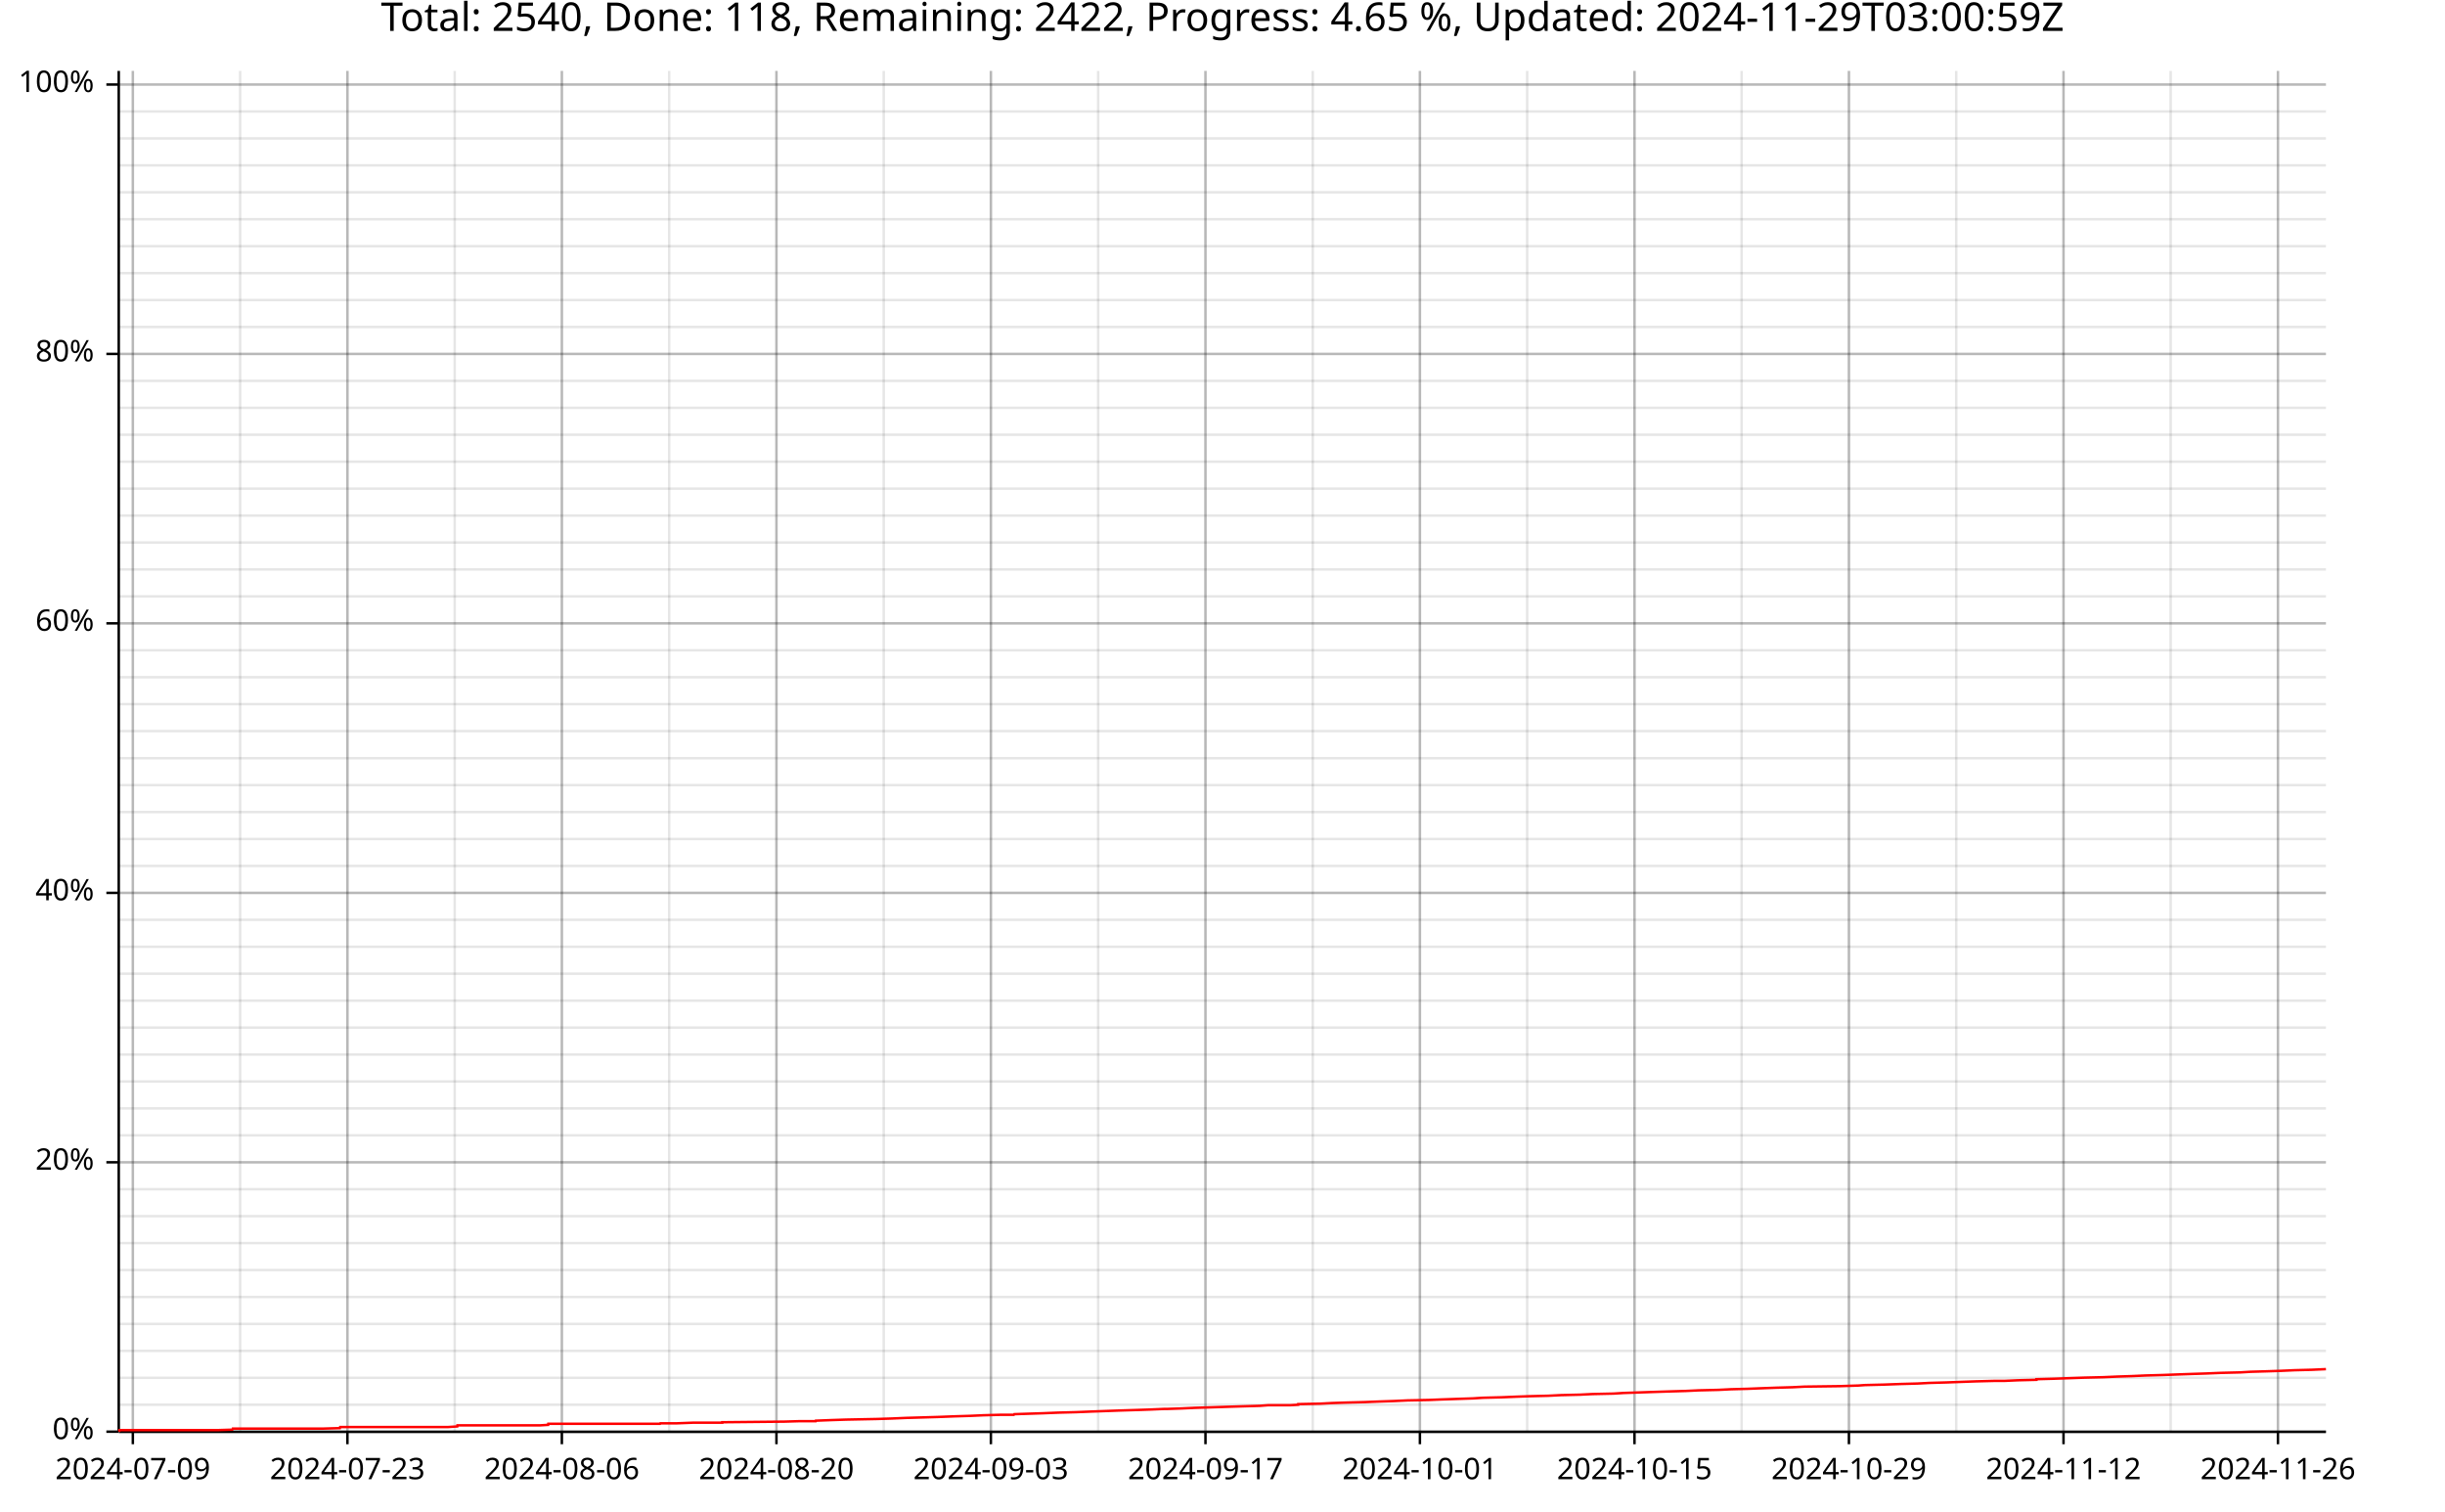
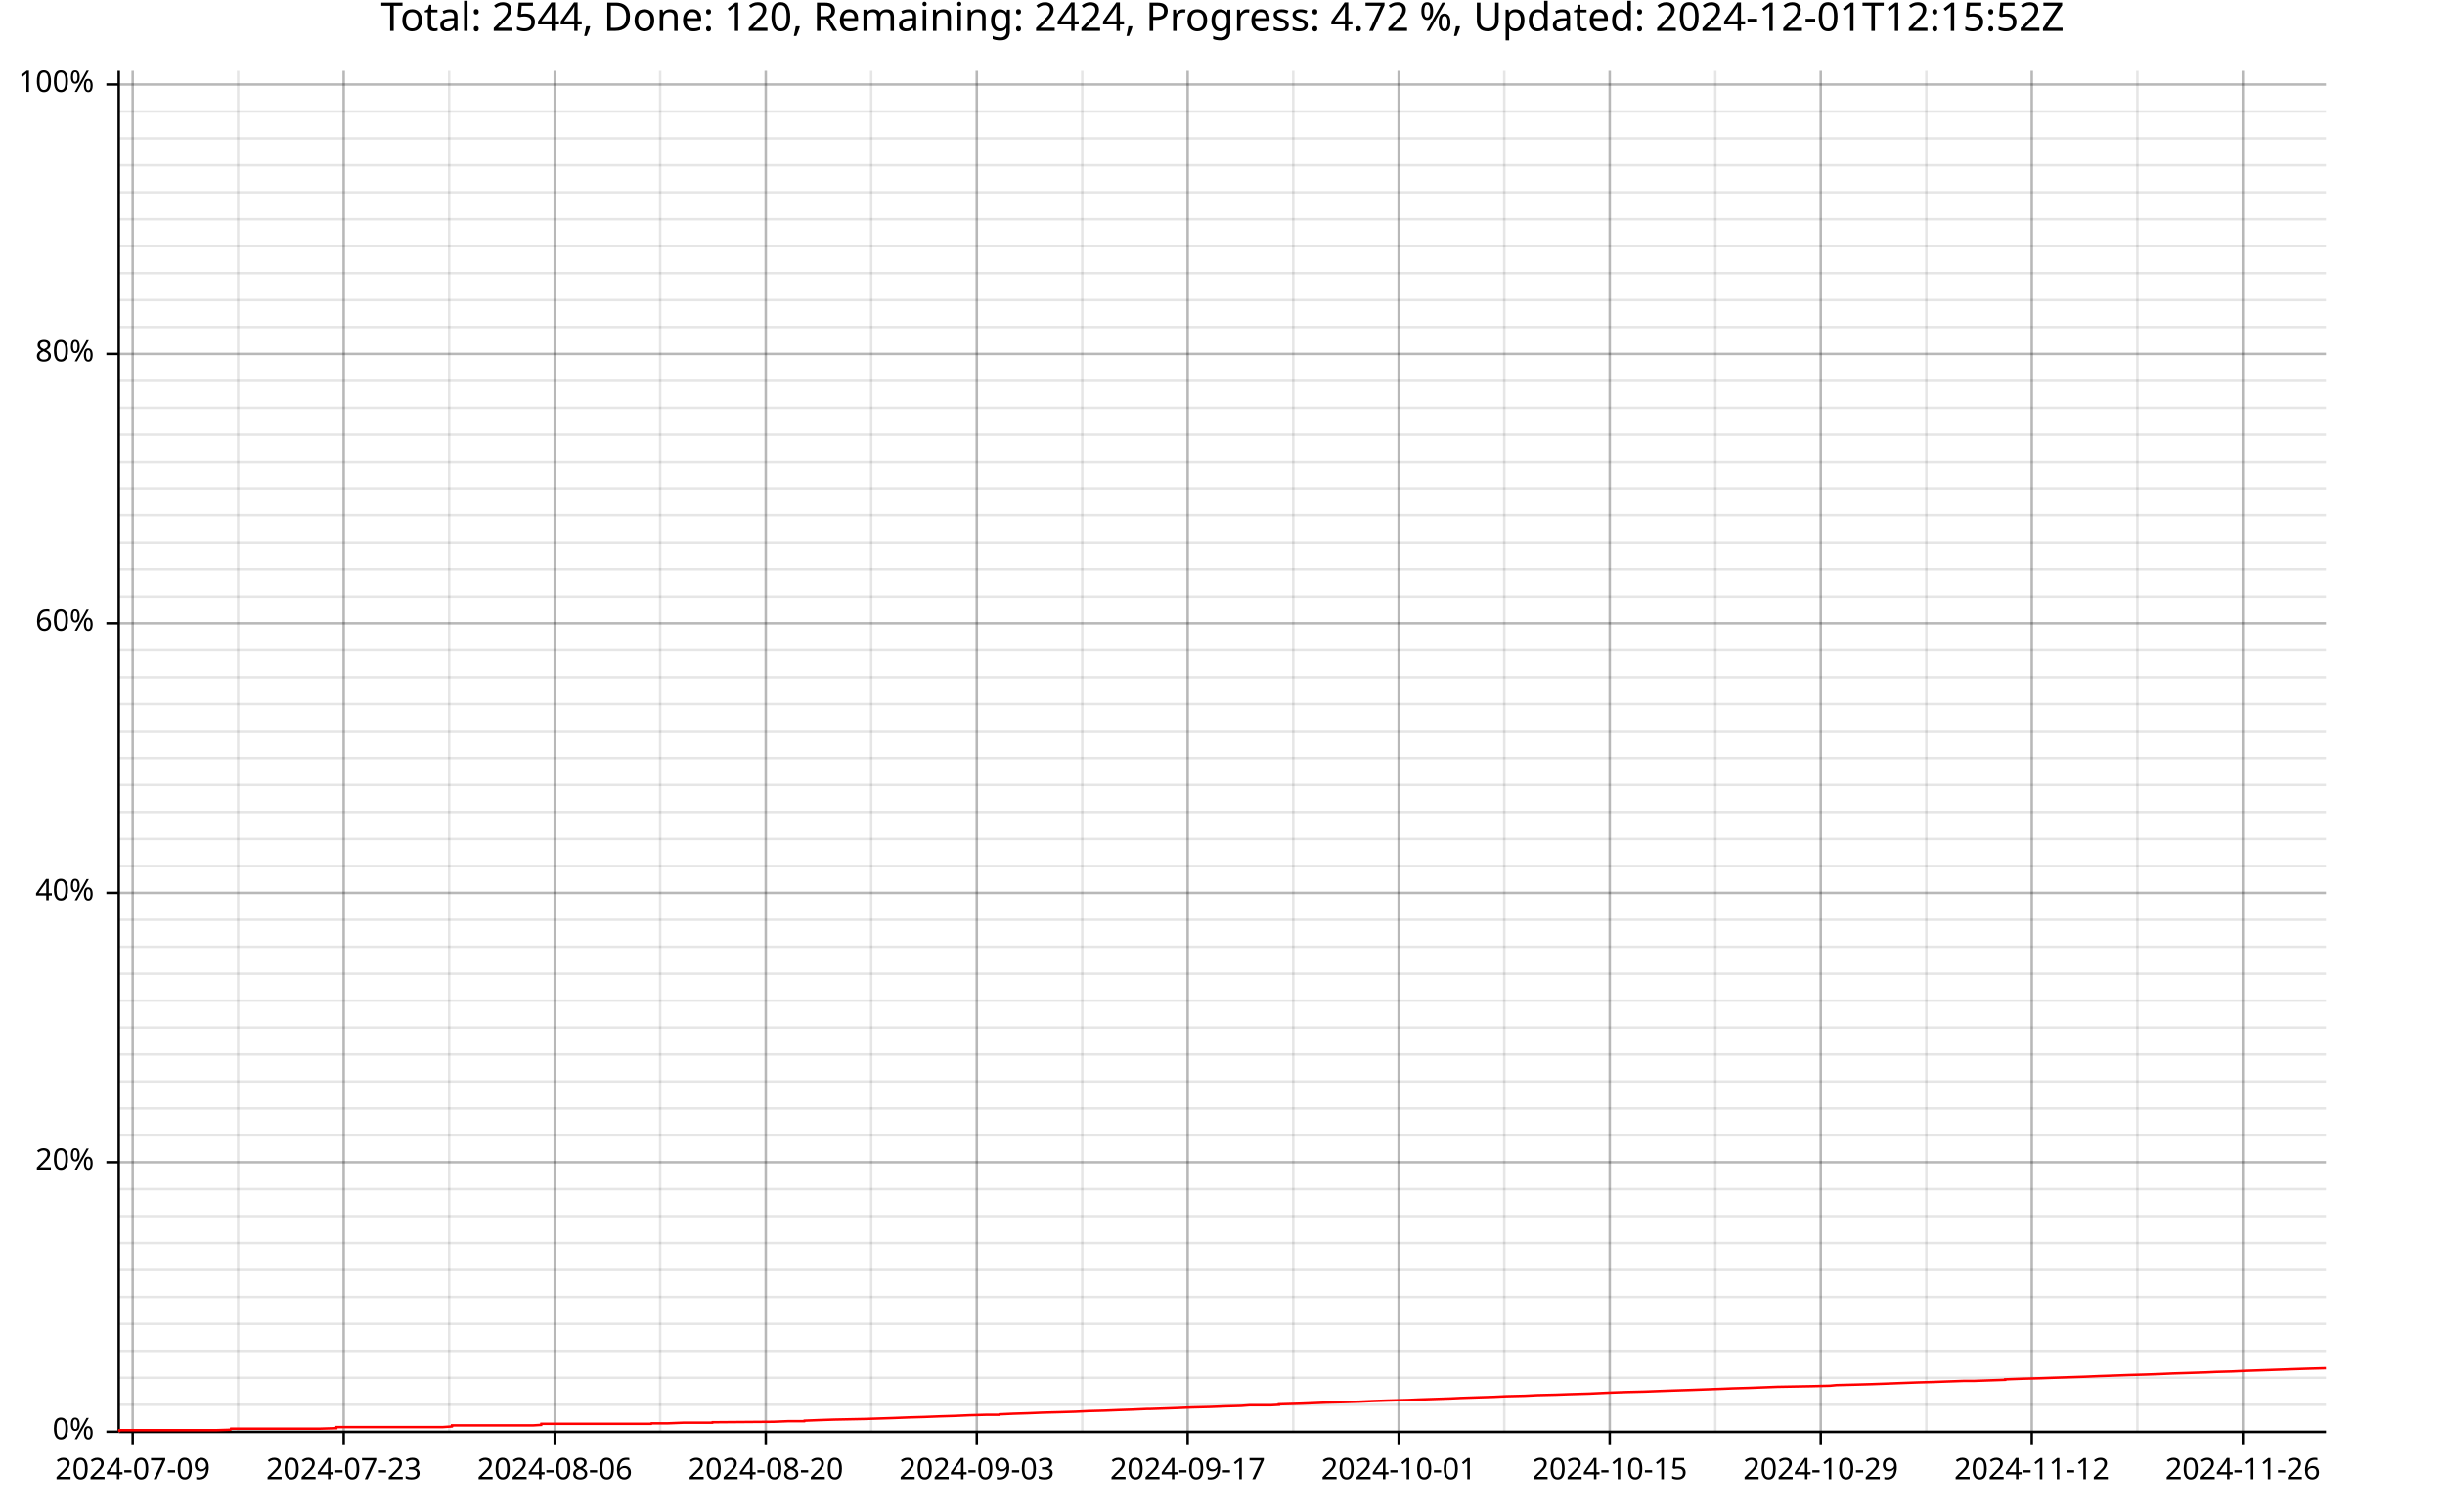
<svg xmlns="http://www.w3.org/2000/svg" width="987" height="610" viewBox="0 0 15792 9760">
  <text x="7896" y="5" dy="0.76em" text-anchor="middle" font-family="sans-serif" font-size="256" opacity="1" fill="#000000">
- Total: 2540, Done: 118, Remaining: 2422, Progress: 4.65 %, Updated: 2024-11-29T03:00:59Z
+ Total: 2544, Done: 120, Remaining: 2424, Progress: 4.72 %, Updated: 2024-12-01T12:15:52Z
</text>
-   <line opacity="0.1" stroke="#000000" stroke-width="16" x1="858" y1="9247" x2="858" y2="458" />
-   <line opacity="0.1" stroke="#000000" stroke-width="16" x1="1551" y1="9247" x2="1551" y2="458" />
-   <line opacity="0.1" stroke="#000000" stroke-width="16" x1="2244" y1="9247" x2="2244" y2="458" />
-   <line opacity="0.1" stroke="#000000" stroke-width="16" x1="2937" y1="9247" x2="2937" y2="458" />
-   <line opacity="0.1" stroke="#000000" stroke-width="16" x1="3629" y1="9247" x2="3629" y2="458" />
-   <line opacity="0.1" stroke="#000000" stroke-width="16" x1="4322" y1="9247" x2="4322" y2="458" />
-   <line opacity="0.1" stroke="#000000" stroke-width="16" x1="5015" y1="9247" x2="5015" y2="458" />
-   <line opacity="0.1" stroke="#000000" stroke-width="16" x1="5708" y1="9247" x2="5708" y2="458" />
-   <line opacity="0.1" stroke="#000000" stroke-width="16" x1="6400" y1="9247" x2="6400" y2="458" />
-   <line opacity="0.1" stroke="#000000" stroke-width="16" x1="7093" y1="9247" x2="7093" y2="458" />
-   <line opacity="0.1" stroke="#000000" stroke-width="16" x1="7786" y1="9247" x2="7786" y2="458" />
-   <line opacity="0.1" stroke="#000000" stroke-width="16" x1="8479" y1="9247" x2="8479" y2="458" />
-   <line opacity="0.1" stroke="#000000" stroke-width="16" x1="9171" y1="9247" x2="9171" y2="458" />
-   <line opacity="0.1" stroke="#000000" stroke-width="16" x1="9864" y1="9247" x2="9864" y2="458" />
-   <line opacity="0.1" stroke="#000000" stroke-width="16" x1="10557" y1="9247" x2="10557" y2="458" />
-   <line opacity="0.1" stroke="#000000" stroke-width="16" x1="11249" y1="9247" x2="11249" y2="458" />
-   <line opacity="0.1" stroke="#000000" stroke-width="16" x1="11942" y1="9247" x2="11942" y2="458" />
-   <line opacity="0.1" stroke="#000000" stroke-width="16" x1="12635" y1="9247" x2="12635" y2="458" />
-   <line opacity="0.1" stroke="#000000" stroke-width="16" x1="13328" y1="9247" x2="13328" y2="458" />
-   <line opacity="0.1" stroke="#000000" stroke-width="16" x1="14020" y1="9247" x2="14020" y2="458" />
-   <line opacity="0.1" stroke="#000000" stroke-width="16" x1="14713" y1="9247" x2="14713" y2="458" />
+   <line opacity="0.1" stroke="#000000" stroke-width="16" x1="857" y1="9247" x2="857" y2="458" />
+   <line opacity="0.1" stroke="#000000" stroke-width="16" x1="1538" y1="9247" x2="1538" y2="458" />
+   <line opacity="0.1" stroke="#000000" stroke-width="16" x1="2220" y1="9247" x2="2220" y2="458" />
+   <line opacity="0.1" stroke="#000000" stroke-width="16" x1="2901" y1="9247" x2="2901" y2="458" />
+   <line opacity="0.1" stroke="#000000" stroke-width="16" x1="3583" y1="9247" x2="3583" y2="458" />
+   <line opacity="0.1" stroke="#000000" stroke-width="16" x1="4264" y1="9247" x2="4264" y2="458" />
+   <line opacity="0.1" stroke="#000000" stroke-width="16" x1="4946" y1="9247" x2="4946" y2="458" />
+   <line opacity="0.1" stroke="#000000" stroke-width="16" x1="5627" y1="9247" x2="5627" y2="458" />
+   <line opacity="0.1" stroke="#000000" stroke-width="16" x1="6309" y1="9247" x2="6309" y2="458" />
+   <line opacity="0.1" stroke="#000000" stroke-width="16" x1="6990" y1="9247" x2="6990" y2="458" />
+   <line opacity="0.1" stroke="#000000" stroke-width="16" x1="7671" y1="9247" x2="7671" y2="458" />
+   <line opacity="0.1" stroke="#000000" stroke-width="16" x1="8353" y1="9247" x2="8353" y2="458" />
+   <line opacity="0.1" stroke="#000000" stroke-width="16" x1="9034" y1="9247" x2="9034" y2="458" />
+   <line opacity="0.1" stroke="#000000" stroke-width="16" x1="9716" y1="9247" x2="9716" y2="458" />
+   <line opacity="0.1" stroke="#000000" stroke-width="16" x1="10397" y1="9247" x2="10397" y2="458" />
+   <line opacity="0.1" stroke="#000000" stroke-width="16" x1="11079" y1="9247" x2="11079" y2="458" />
+   <line opacity="0.1" stroke="#000000" stroke-width="16" x1="11760" y1="9247" x2="11760" y2="458" />
+   <line opacity="0.1" stroke="#000000" stroke-width="16" x1="12442" y1="9247" x2="12442" y2="458" />
+   <line opacity="0.1" stroke="#000000" stroke-width="16" x1="13123" y1="9247" x2="13123" y2="458" />
+   <line opacity="0.1" stroke="#000000" stroke-width="16" x1="13805" y1="9247" x2="13805" y2="458" />
+   <line opacity="0.1" stroke="#000000" stroke-width="16" x1="14486" y1="9247" x2="14486" y2="458" />
  <line opacity="0.1" stroke="#000000" stroke-width="16" x1="768" y1="9247" x2="15023" y2="9247" />
  <line opacity="0.1" stroke="#000000" stroke-width="16" x1="768" y1="9073" x2="15023" y2="9073" />
  <line opacity="0.1" stroke="#000000" stroke-width="16" x1="768" y1="8899" x2="15023" y2="8899" />
  <line opacity="0.1" stroke="#000000" stroke-width="16" x1="768" y1="8725" x2="15023" y2="8725" />
  <line opacity="0.1" stroke="#000000" stroke-width="16" x1="768" y1="8551" x2="15023" y2="8551" />
  <line opacity="0.1" stroke="#000000" stroke-width="16" x1="768" y1="8377" x2="15023" y2="8377" />
  <line opacity="0.1" stroke="#000000" stroke-width="16" x1="768" y1="8203" x2="15023" y2="8203" />
  <line opacity="0.1" stroke="#000000" stroke-width="16" x1="768" y1="8029" x2="15023" y2="8029" />
  <line opacity="0.1" stroke="#000000" stroke-width="16" x1="768" y1="7855" x2="15023" y2="7855" />
  <line opacity="0.1" stroke="#000000" stroke-width="16" x1="768" y1="7681" x2="15023" y2="7681" />
  <line opacity="0.1" stroke="#000000" stroke-width="16" x1="768" y1="7507" x2="15023" y2="7507" />
  <line opacity="0.1" stroke="#000000" stroke-width="16" x1="768" y1="7333" x2="15023" y2="7333" />
  <line opacity="0.1" stroke="#000000" stroke-width="16" x1="768" y1="7159" x2="15023" y2="7159" />
  <line opacity="0.1" stroke="#000000" stroke-width="16" x1="768" y1="6985" x2="15023" y2="6985" />
  <line opacity="0.1" stroke="#000000" stroke-width="16" x1="768" y1="6811" x2="15023" y2="6811" />
  <line opacity="0.1" stroke="#000000" stroke-width="16" x1="768" y1="6637" x2="15023" y2="6637" />
  <line opacity="0.1" stroke="#000000" stroke-width="16" x1="768" y1="6463" x2="15023" y2="6463" />
  <line opacity="0.1" stroke="#000000" stroke-width="16" x1="768" y1="6289" x2="15023" y2="6289" />
  <line opacity="0.1" stroke="#000000" stroke-width="16" x1="768" y1="6115" x2="15023" y2="6115" />
  <line opacity="0.1" stroke="#000000" stroke-width="16" x1="768" y1="5941" x2="15023" y2="5941" />
  <line opacity="0.1" stroke="#000000" stroke-width="16" x1="768" y1="5767" x2="15023" y2="5767" />
  <line opacity="0.1" stroke="#000000" stroke-width="16" x1="768" y1="5593" x2="15023" y2="5593" />
  <line opacity="0.1" stroke="#000000" stroke-width="16" x1="768" y1="5419" x2="15023" y2="5419" />
  <line opacity="0.1" stroke="#000000" stroke-width="16" x1="768" y1="5245" x2="15023" y2="5245" />
  <line opacity="0.1" stroke="#000000" stroke-width="16" x1="768" y1="5071" x2="15023" y2="5071" />
  <line opacity="0.1" stroke="#000000" stroke-width="16" x1="768" y1="4897" x2="15023" y2="4897" />
  <line opacity="0.1" stroke="#000000" stroke-width="16" x1="768" y1="4722" x2="15023" y2="4722" />
  <line opacity="0.1" stroke="#000000" stroke-width="16" x1="768" y1="4548" x2="15023" y2="4548" />
  <line opacity="0.1" stroke="#000000" stroke-width="16" x1="768" y1="4374" x2="15023" y2="4374" />
  <line opacity="0.1" stroke="#000000" stroke-width="16" x1="768" y1="4200" x2="15023" y2="4200" />
  <line opacity="0.1" stroke="#000000" stroke-width="16" x1="768" y1="4026" x2="15023" y2="4026" />
  <line opacity="0.1" stroke="#000000" stroke-width="16" x1="768" y1="3852" x2="15023" y2="3852" />
  <line opacity="0.1" stroke="#000000" stroke-width="16" x1="768" y1="3678" x2="15023" y2="3678" />
  <line opacity="0.1" stroke="#000000" stroke-width="16" x1="768" y1="3504" x2="15023" y2="3504" />
  <line opacity="0.1" stroke="#000000" stroke-width="16" x1="768" y1="3330" x2="15023" y2="3330" />
  <line opacity="0.1" stroke="#000000" stroke-width="16" x1="768" y1="3156" x2="15023" y2="3156" />
  <line opacity="0.1" stroke="#000000" stroke-width="16" x1="768" y1="2982" x2="15023" y2="2982" />
  <line opacity="0.1" stroke="#000000" stroke-width="16" x1="768" y1="2808" x2="15023" y2="2808" />
  <line opacity="0.1" stroke="#000000" stroke-width="16" x1="768" y1="2634" x2="15023" y2="2634" />
  <line opacity="0.1" stroke="#000000" stroke-width="16" x1="768" y1="2460" x2="15023" y2="2460" />
  <line opacity="0.1" stroke="#000000" stroke-width="16" x1="768" y1="2286" x2="15023" y2="2286" />
  <line opacity="0.1" stroke="#000000" stroke-width="16" x1="768" y1="2112" x2="15023" y2="2112" />
  <line opacity="0.1" stroke="#000000" stroke-width="16" x1="768" y1="1938" x2="15023" y2="1938" />
  <line opacity="0.1" stroke="#000000" stroke-width="16" x1="768" y1="1764" x2="15023" y2="1764" />
  <line opacity="0.1" stroke="#000000" stroke-width="16" x1="768" y1="1590" x2="15023" y2="1590" />
  <line opacity="0.1" stroke="#000000" stroke-width="16" x1="768" y1="1416" x2="15023" y2="1416" />
  <line opacity="0.1" stroke="#000000" stroke-width="16" x1="768" y1="1242" x2="15023" y2="1242" />
  <line opacity="0.1" stroke="#000000" stroke-width="16" x1="768" y1="1068" x2="15023" y2="1068" />
  <line opacity="0.1" stroke="#000000" stroke-width="16" x1="768" y1="894" x2="15023" y2="894" />
  <line opacity="0.1" stroke="#000000" stroke-width="16" x1="768" y1="720" x2="15023" y2="720" />
  <line opacity="0.1" stroke="#000000" stroke-width="16" x1="768" y1="546" x2="15023" y2="546" />
-   <line opacity="0.2" stroke="#000000" stroke-width="16" x1="858" y1="9247" x2="858" y2="458" />
-   <line opacity="0.2" stroke="#000000" stroke-width="16" x1="2244" y1="9247" x2="2244" y2="458" />
-   <line opacity="0.2" stroke="#000000" stroke-width="16" x1="3629" y1="9247" x2="3629" y2="458" />
-   <line opacity="0.2" stroke="#000000" stroke-width="16" x1="5015" y1="9247" x2="5015" y2="458" />
-   <line opacity="0.2" stroke="#000000" stroke-width="16" x1="6400" y1="9247" x2="6400" y2="458" />
-   <line opacity="0.2" stroke="#000000" stroke-width="16" x1="7786" y1="9247" x2="7786" y2="458" />
-   <line opacity="0.2" stroke="#000000" stroke-width="16" x1="9171" y1="9247" x2="9171" y2="458" />
-   <line opacity="0.2" stroke="#000000" stroke-width="16" x1="10557" y1="9247" x2="10557" y2="458" />
-   <line opacity="0.2" stroke="#000000" stroke-width="16" x1="11942" y1="9247" x2="11942" y2="458" />
-   <line opacity="0.2" stroke="#000000" stroke-width="16" x1="13328" y1="9247" x2="13328" y2="458" />
-   <line opacity="0.2" stroke="#000000" stroke-width="16" x1="14713" y1="9247" x2="14713" y2="458" />
+   <line opacity="0.2" stroke="#000000" stroke-width="16" x1="857" y1="9247" x2="857" y2="458" />
+   <line opacity="0.2" stroke="#000000" stroke-width="16" x1="2220" y1="9247" x2="2220" y2="458" />
+   <line opacity="0.2" stroke="#000000" stroke-width="16" x1="3583" y1="9247" x2="3583" y2="458" />
+   <line opacity="0.2" stroke="#000000" stroke-width="16" x1="4946" y1="9247" x2="4946" y2="458" />
+   <line opacity="0.2" stroke="#000000" stroke-width="16" x1="6309" y1="9247" x2="6309" y2="458" />
+   <line opacity="0.2" stroke="#000000" stroke-width="16" x1="7671" y1="9247" x2="7671" y2="458" />
+   <line opacity="0.2" stroke="#000000" stroke-width="16" x1="9034" y1="9247" x2="9034" y2="458" />
+   <line opacity="0.2" stroke="#000000" stroke-width="16" x1="10397" y1="9247" x2="10397" y2="458" />
+   <line opacity="0.2" stroke="#000000" stroke-width="16" x1="11760" y1="9247" x2="11760" y2="458" />
+   <line opacity="0.2" stroke="#000000" stroke-width="16" x1="13123" y1="9247" x2="13123" y2="458" />
+   <line opacity="0.2" stroke="#000000" stroke-width="16" x1="14486" y1="9247" x2="14486" y2="458" />
  <line opacity="0.2" stroke="#000000" stroke-width="16" x1="768" y1="9247" x2="15023" y2="9247" />
  <line opacity="0.2" stroke="#000000" stroke-width="16" x1="768" y1="7507" x2="15023" y2="7507" />
  <line opacity="0.2" stroke="#000000" stroke-width="16" x1="768" y1="5767" x2="15023" y2="5767" />
  <line opacity="0.2" stroke="#000000" stroke-width="16" x1="768" y1="4026" x2="15023" y2="4026" />
  <line opacity="0.2" stroke="#000000" stroke-width="16" x1="768" y1="2286" x2="15023" y2="2286" />
  <line opacity="0.2" stroke="#000000" stroke-width="16" x1="768" y1="546" x2="15023" y2="546" />
  <polyline fill="none" opacity="1" stroke="#000000" stroke-width="16" points="767,458 767,9247 " />
  <text x="608" y="9247" dy="0.5ex" text-anchor="end" font-family="sans-serif" font-size="192" opacity="1" fill="#000000">
0%
</text>
  <polyline fill="none" opacity="1" stroke="#000000" stroke-width="16" points="687,9247 767,9247 " />
  <text x="608" y="7507" dy="0.5ex" text-anchor="end" font-family="sans-serif" font-size="192" opacity="1" fill="#000000">
20%
</text>
  <polyline fill="none" opacity="1" stroke="#000000" stroke-width="16" points="687,7507 767,7507 " />
  <text x="608" y="5767" dy="0.5ex" text-anchor="end" font-family="sans-serif" font-size="192" opacity="1" fill="#000000">
40%
</text>
  <polyline fill="none" opacity="1" stroke="#000000" stroke-width="16" points="687,5767 767,5767 " />
  <text x="608" y="4026" dy="0.5ex" text-anchor="end" font-family="sans-serif" font-size="192" opacity="1" fill="#000000">
60%
</text>
  <polyline fill="none" opacity="1" stroke="#000000" stroke-width="16" points="687,4026 767,4026 " />
  <text x="608" y="2286" dy="0.5ex" text-anchor="end" font-family="sans-serif" font-size="192" opacity="1" fill="#000000">
80%
</text>
  <polyline fill="none" opacity="1" stroke="#000000" stroke-width="16" points="687,2286 767,2286 " />
  <text x="608" y="546" dy="0.5ex" text-anchor="end" font-family="sans-serif" font-size="192" opacity="1" fill="#000000">
100%
</text>
  <polyline fill="none" opacity="1" stroke="#000000" stroke-width="16" points="687,546 767,546 " />
  <polyline fill="none" opacity="1" stroke="#000000" stroke-width="16" points="768,9248 15023,9248 " />
-   <text x="858" y="9408" dy="0.76em" text-anchor="middle" font-family="sans-serif" font-size="192" opacity="1" fill="#000000">
+   <text x="857" y="9408" dy="0.76em" text-anchor="middle" font-family="sans-serif" font-size="192" opacity="1" fill="#000000">
2024-07-09
</text>
-   <polyline fill="none" opacity="1" stroke="#000000" stroke-width="16" points="858,9248 858,9328 " />
-   <text x="2244" y="9408" dy="0.76em" text-anchor="middle" font-family="sans-serif" font-size="192" opacity="1" fill="#000000">
+   <polyline fill="none" opacity="1" stroke="#000000" stroke-width="16" points="857,9248 857,9328 " />
+   <text x="2220" y="9408" dy="0.76em" text-anchor="middle" font-family="sans-serif" font-size="192" opacity="1" fill="#000000">
2024-07-23
</text>
-   <polyline fill="none" opacity="1" stroke="#000000" stroke-width="16" points="2244,9248 2244,9328 " />
-   <text x="3629" y="9408" dy="0.76em" text-anchor="middle" font-family="sans-serif" font-size="192" opacity="1" fill="#000000">
+   <polyline fill="none" opacity="1" stroke="#000000" stroke-width="16" points="2220,9248 2220,9328 " />
+   <text x="3583" y="9408" dy="0.76em" text-anchor="middle" font-family="sans-serif" font-size="192" opacity="1" fill="#000000">
2024-08-06
</text>
-   <polyline fill="none" opacity="1" stroke="#000000" stroke-width="16" points="3629,9248 3629,9328 " />
-   <text x="5015" y="9408" dy="0.76em" text-anchor="middle" font-family="sans-serif" font-size="192" opacity="1" fill="#000000">
+   <polyline fill="none" opacity="1" stroke="#000000" stroke-width="16" points="3583,9248 3583,9328 " />
+   <text x="4946" y="9408" dy="0.76em" text-anchor="middle" font-family="sans-serif" font-size="192" opacity="1" fill="#000000">
2024-08-20
</text>
-   <polyline fill="none" opacity="1" stroke="#000000" stroke-width="16" points="5015,9248 5015,9328 " />
-   <text x="6400" y="9408" dy="0.76em" text-anchor="middle" font-family="sans-serif" font-size="192" opacity="1" fill="#000000">
+   <polyline fill="none" opacity="1" stroke="#000000" stroke-width="16" points="4946,9248 4946,9328 " />
+   <text x="6309" y="9408" dy="0.76em" text-anchor="middle" font-family="sans-serif" font-size="192" opacity="1" fill="#000000">
2024-09-03
</text>
-   <polyline fill="none" opacity="1" stroke="#000000" stroke-width="16" points="6400,9248 6400,9328 " />
-   <text x="7786" y="9408" dy="0.76em" text-anchor="middle" font-family="sans-serif" font-size="192" opacity="1" fill="#000000">
+   <polyline fill="none" opacity="1" stroke="#000000" stroke-width="16" points="6309,9248 6309,9328 " />
+   <text x="7671" y="9408" dy="0.76em" text-anchor="middle" font-family="sans-serif" font-size="192" opacity="1" fill="#000000">
2024-09-17
</text>
-   <polyline fill="none" opacity="1" stroke="#000000" stroke-width="16" points="7786,9248 7786,9328 " />
-   <text x="9171" y="9408" dy="0.76em" text-anchor="middle" font-family="sans-serif" font-size="192" opacity="1" fill="#000000">
+   <polyline fill="none" opacity="1" stroke="#000000" stroke-width="16" points="7671,9248 7671,9328 " />
+   <text x="9034" y="9408" dy="0.76em" text-anchor="middle" font-family="sans-serif" font-size="192" opacity="1" fill="#000000">
2024-10-01
</text>
-   <polyline fill="none" opacity="1" stroke="#000000" stroke-width="16" points="9171,9248 9171,9328 " />
-   <text x="10557" y="9408" dy="0.76em" text-anchor="middle" font-family="sans-serif" font-size="192" opacity="1" fill="#000000">
+   <polyline fill="none" opacity="1" stroke="#000000" stroke-width="16" points="9034,9248 9034,9328 " />
+   <text x="10397" y="9408" dy="0.76em" text-anchor="middle" font-family="sans-serif" font-size="192" opacity="1" fill="#000000">
2024-10-15
</text>
-   <polyline fill="none" opacity="1" stroke="#000000" stroke-width="16" points="10557,9248 10557,9328 " />
-   <text x="11942" y="9408" dy="0.76em" text-anchor="middle" font-family="sans-serif" font-size="192" opacity="1" fill="#000000">
+   <polyline fill="none" opacity="1" stroke="#000000" stroke-width="16" points="10397,9248 10397,9328 " />
+   <text x="11760" y="9408" dy="0.76em" text-anchor="middle" font-family="sans-serif" font-size="192" opacity="1" fill="#000000">
2024-10-29
</text>
-   <polyline fill="none" opacity="1" stroke="#000000" stroke-width="16" points="11942,9248 11942,9328 " />
-   <text x="13328" y="9408" dy="0.76em" text-anchor="middle" font-family="sans-serif" font-size="192" opacity="1" fill="#000000">
+   <polyline fill="none" opacity="1" stroke="#000000" stroke-width="16" points="11760,9248 11760,9328 " />
+   <text x="13123" y="9408" dy="0.76em" text-anchor="middle" font-family="sans-serif" font-size="192" opacity="1" fill="#000000">
2024-11-12
</text>
-   <polyline fill="none" opacity="1" stroke="#000000" stroke-width="16" points="13328,9248 13328,9328 " />
-   <text x="14713" y="9408" dy="0.76em" text-anchor="middle" font-family="sans-serif" font-size="192" opacity="1" fill="#000000">
+   <polyline fill="none" opacity="1" stroke="#000000" stroke-width="16" points="13123,9248 13123,9328 " />
+   <text x="14486" y="9408" dy="0.76em" text-anchor="middle" font-family="sans-serif" font-size="192" opacity="1" fill="#000000">
2024-11-26
</text>
-   <polyline fill="none" opacity="1" stroke="#000000" stroke-width="16" points="14713,9248 14713,9328 " />
-   <polyline fill="none" opacity="1" stroke="#FF0000" stroke-width="16" points="768,9247 770,9244 770,9241 771,9237 907,9237 1006,9237 1104,9237 1209,9237 1304,9237 1403,9237 1500,9234 1500,9234 1503,9230 1503,9230 1504,9227 1605,9227 1703,9227 1706,9227 1803,9227 1902,9227 2090,9227 2092,9227 2195,9224 2196,9220 2197,9217 2298,9217 2397,9217 2580,9217 2581,9217 2689,9217 2894,9217 2894,9217 2954,9213 2955,9210 2955,9210 2955,9206 2989,9206 2989,9206 3089,9206 3191,9206 3287,9206 3384,9206 3490,9206 3540,9203 3540,9200 3541,9196 3682,9196 3785,9196 3880,9196 3975,9196 3975,9196 3977,9196 4078,9196 4165,9196 4165,9196 4263,9196 4265,9193 4265,9193 4265,9193 4371,9193 4473,9189 4473,9189 4555,9189 4665,9189 4665,9186 4665,9186 5065,9182 5065,9182 5168,9179 5168,9179 5268,9179 5269,9176 5269,9176 5373,9172 5373,9172 5464,9169 5464,9169 5663,9165 5664,9165 5664,9165 5759,9162 5759,9162 5852,9158 5852,9158 5956,9155 5956,9155 6058,9152 6058,9152 6161,9148 6161,9148 6260,9145 6261,9145 6351,9141 6351,9141 6351,9141 6460,9138 6460,9138 6546,9138 6548,9138 6551,9134 6551,9134 6641,9131 6641,9131 6735,9128 6735,9128 6833,9124 6833,9124 6949,9121 6949,9121 7048,9117 7048,9117 7130,9114 7130,9114 7240,9110 7240,9110 7339,9107 7339,9107 7427,9104 7427,9104 7520,9100 7520,9100 7539,9100 7630,9097 7630,9097 7716,9093 7716,9093 7814,9090 7814,9090 7934,9086 7934,9086 8032,9083 8032,9083 8138,9080 8138,9080 8138,9080 8191,9076 8191,9076 8332,9076 8385,9073 8385,9073 8385,9069 8385,9069 8529,9066 8529,9066 8604,9062 8604,9062 8694,9059 8694,9059 8812,9056 8812,9056 8913,9052 8914,9052 8914,9052 9006,9049 9006,9049 9091,9045 9092,9045 9235,9042 9235,9042 9306,9039 9306,9039 9424,9035 9424,9035 9514,9032 9514,9032 9577,9028 9577,9028 9697,9025 9697,9025 9794,9021 9794,9021 9877,9018 9877,9018 10000,9015 10000,9015 10080,9011 10080,9011 10204,9008 10204,9008 10285,9004 10285,9004 10422,9001 10422,9001 10486,8997 10486,8997 10574,8994 10574,8994 10575,8994 10575,8994 10575,8994 10575,8994 10662,8991 10662,8991 10786,8987 10786,8987 10889,8984 10889,8984 10973,8980 10973,8980 11099,8977 11099,8977 11179,8973 11179,8973 11290,8970 11290,8970 11365,8967 11365,8967 11472,8963 11578,8960 11578,8960 11656,8956 11880,8953 11880,8953 12003,8949 12046,8946 12167,8943 12276,8939 12386,8936 12463,8932 12572,8929 12679,8925 12679,8925 12763,8922 12763,8922 12879,8919 12879,8919 12945,8919 13033,8915 13034,8915 13153,8912 13153,8912 13153,8908 13153,8908 13264,8905 13264,8905 13377,8901 13377,8901 13463,8898 13463,8898 13587,8895 13587,8895 13677,8891 13677,8891 13770,8888 13770,8888 13859,8884 13859,8884 13968,8881 13968,8881 14075,8877 14075,8877 14160,8874 14160,8874 14252,8871 14252,8871 14348,8867 14349,8867 14471,8864 14471,8864 14537,8860 14538,8860 14643,8857 14643,8857 14731,8854 14731,8854 14820,8850 14820,8850 14935,8847 14935,8847 15023,8843 " />
+   <polyline fill="none" opacity="1" stroke="#000000" stroke-width="16" points="14486,9248 14486,9328 " />
+   <polyline fill="none" opacity="1" stroke="#FF0000" stroke-width="16" points="768,9247 770,9244 770,9241 771,9237 905,9237 1002,9237 1099,9237 1202,9237 1295,9237 1392,9237 1488,9234 1488,9234 1491,9230 1491,9230 1492,9227 1592,9227 1688,9227 1690,9227 1786,9227 1884,9227 2069,9227 2070,9227 2172,9224 2172,9220 2173,9217 2273,9217 2370,9217 2551,9217 2551,9217 2658,9217 2860,9217 2860,9217 2918,9213 2919,9210 2920,9210 2920,9206 2953,9206 2953,9206 3051,9206 3152,9206 3246,9206 3341,9206 3445,9206 3495,9203 3495,9200 3496,9196 3634,9196 3736,9196 3829,9196 3923,9196 3923,9196 3925,9196 4024,9196 4110,9196 4110,9196 4206,9196 4208,9193 4208,9193 4208,9193 4313,9193 4412,9189 4412,9189 4493,9189 4601,9189 4602,9186 4602,9186 4995,9183 4995,9183 5096,9179 5096,9179 5195,9179 5196,9176 5196,9176 5298,9172 5298,9172 5387,9169 5387,9169 5584,9165 5584,9165 5584,9165 5678,9162 5678,9162 5769,9159 5769,9159 5871,9155 5872,9155 5972,9152 5972,9152 6073,9148 6073,9148 6171,9145 6171,9145 6260,9141 6260,9141 6260,9141 6368,9138 6368,9138 6452,9138 6454,9138 6456,9135 6456,9135 6545,9131 6545,9131 6638,9128 6638,9128 6734,9124 6734,9124 6848,9121 6848,9121 6945,9118 6945,9118 7026,9114 7026,9114 7134,9111 7134,9111 7232,9107 7232,9107 7319,9104 7319,9104 7410,9100 7410,9100 7429,9100 7518,9097 7518,9097 7603,9094 7603,9094 7700,9090 7700,9090 7817,9087 7817,9087 7914,9083 7914,9083 8018,9080 8018,9080 8018,9080 8070,9076 8070,9076 8209,9076 8261,9073 8261,9073 8261,9070 8261,9070 8402,9066 8402,9066 8476,9063 8476,9063 8565,9059 8565,9059 8681,9056 8681,9056 8781,9053 8781,9053 8781,9053 8872,9049 8872,9049 8956,9046 8956,9046 9097,9042 9097,9042 9166,9039 9166,9039 9283,9035 9283,9035 9372,9032 9372,9032 9434,9029 9434,9029 9551,9025 9551,9025 9647,9022 9647,9022 9728,9018 9728,9018 9849,9015 9849,9015 9928,9011 9928,9011 10050,9008 10050,9008 10130,9005 10130,9005 10265,9001 10265,9001 10328,8998 10328,8998 10415,8994 10415,8994 10415,8994 10415,8994 10415,8994 10415,8994 10501,8991 10501,8991 10622,8988 10622,8988 10725,8984 10725,8984 10807,8981 10807,8981 10930,8977 10930,8977 11009,8974 11009,8974 11119,8970 11119,8970 11192,8967 11192,8967 11298,8964 11402,8960 11402,8960 11479,8957 11699,8953 11699,8953 11820,8950 11862,8946 11981,8943 12088,8940 12197,8936 12273,8933 12380,8929 12485,8926 12485,8926 12568,8923 12568,8923 12682,8919 12682,8919 12747,8919 12834,8916 12834,8916 12951,8912 12951,8912 12951,8909 12951,8909 13060,8905 13060,8905 13172,8902 13172,8902 13256,8899 13256,8899 13378,8895 13378,8895 13467,8892 13467,8892 13558,8888 13558,8888 13646,8885 13646,8885 13753,8881 13753,8881 13859,8878 13859,8878 13942,8875 13942,8875 14032,8871 14032,8871 14127,8868 14127,8868 14248,8864 14248,8864 14313,8861 14313,8861 14417,8858 14417,8858 14504,8854 14504,8854 14591,8851 14591,8851 14705,8847 14705,8847 14790,8844 14790,8844 14912,8840 14912,8840 15023,8837 " />
</svg>
